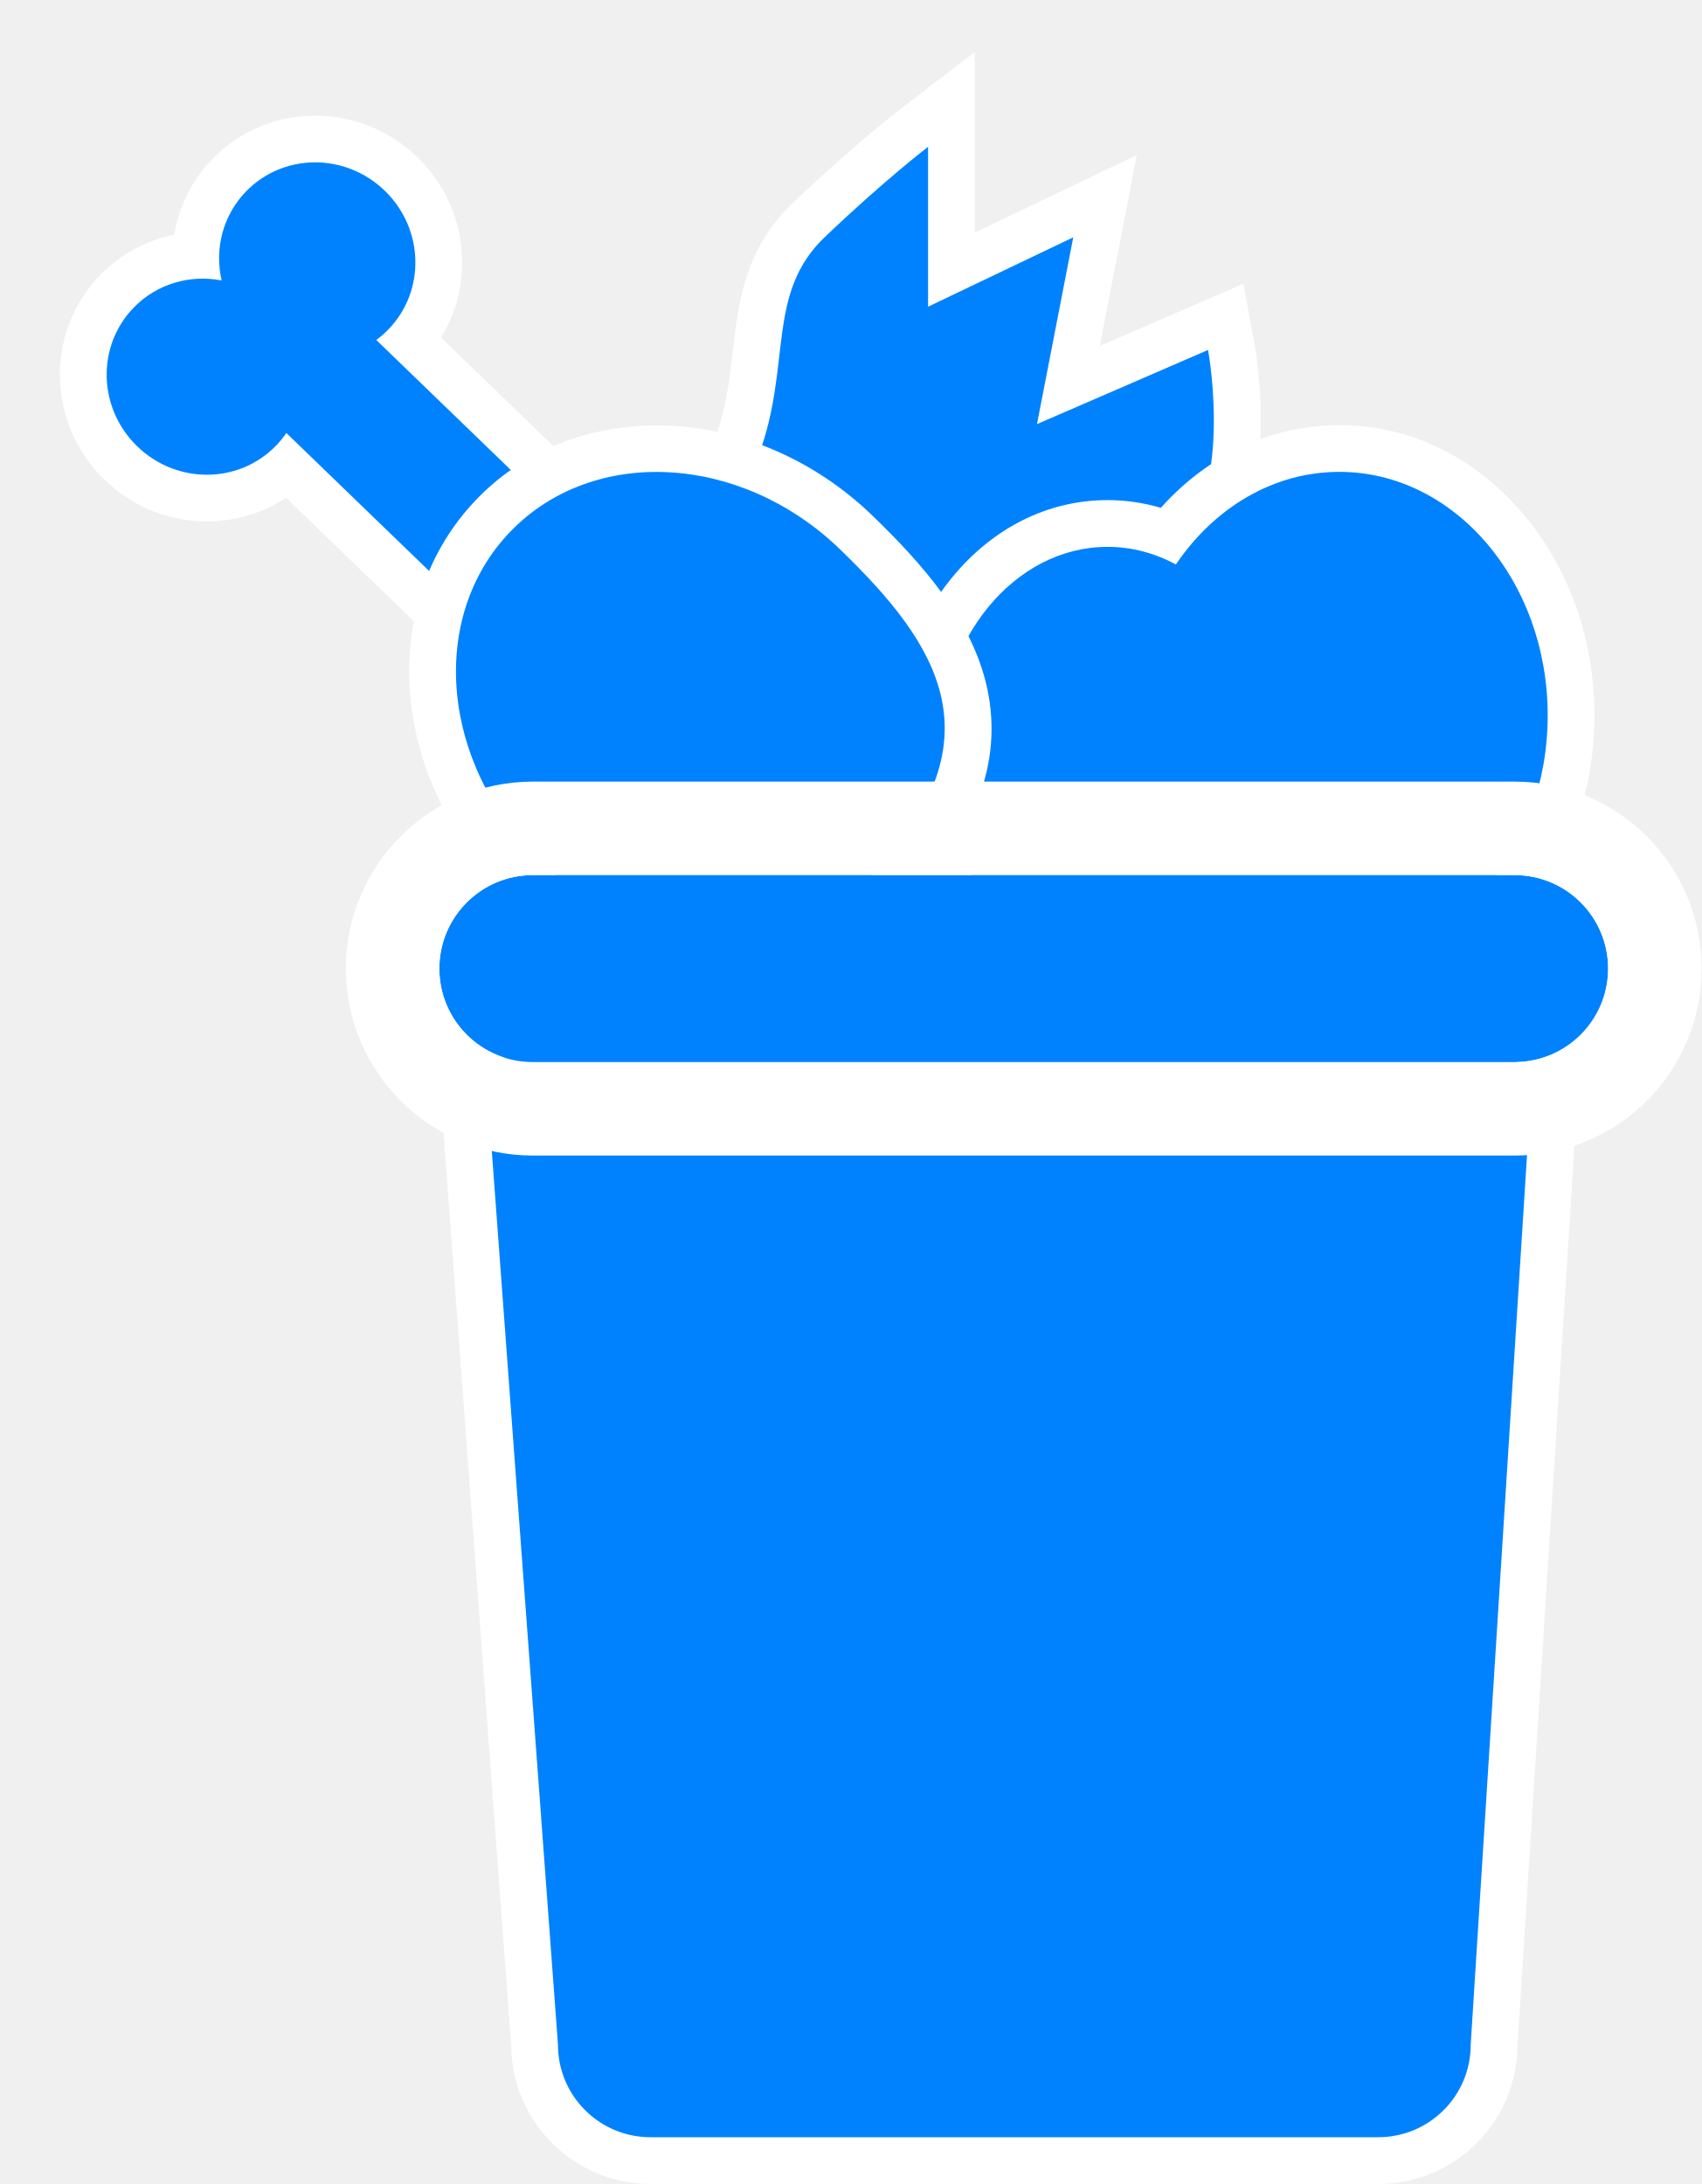
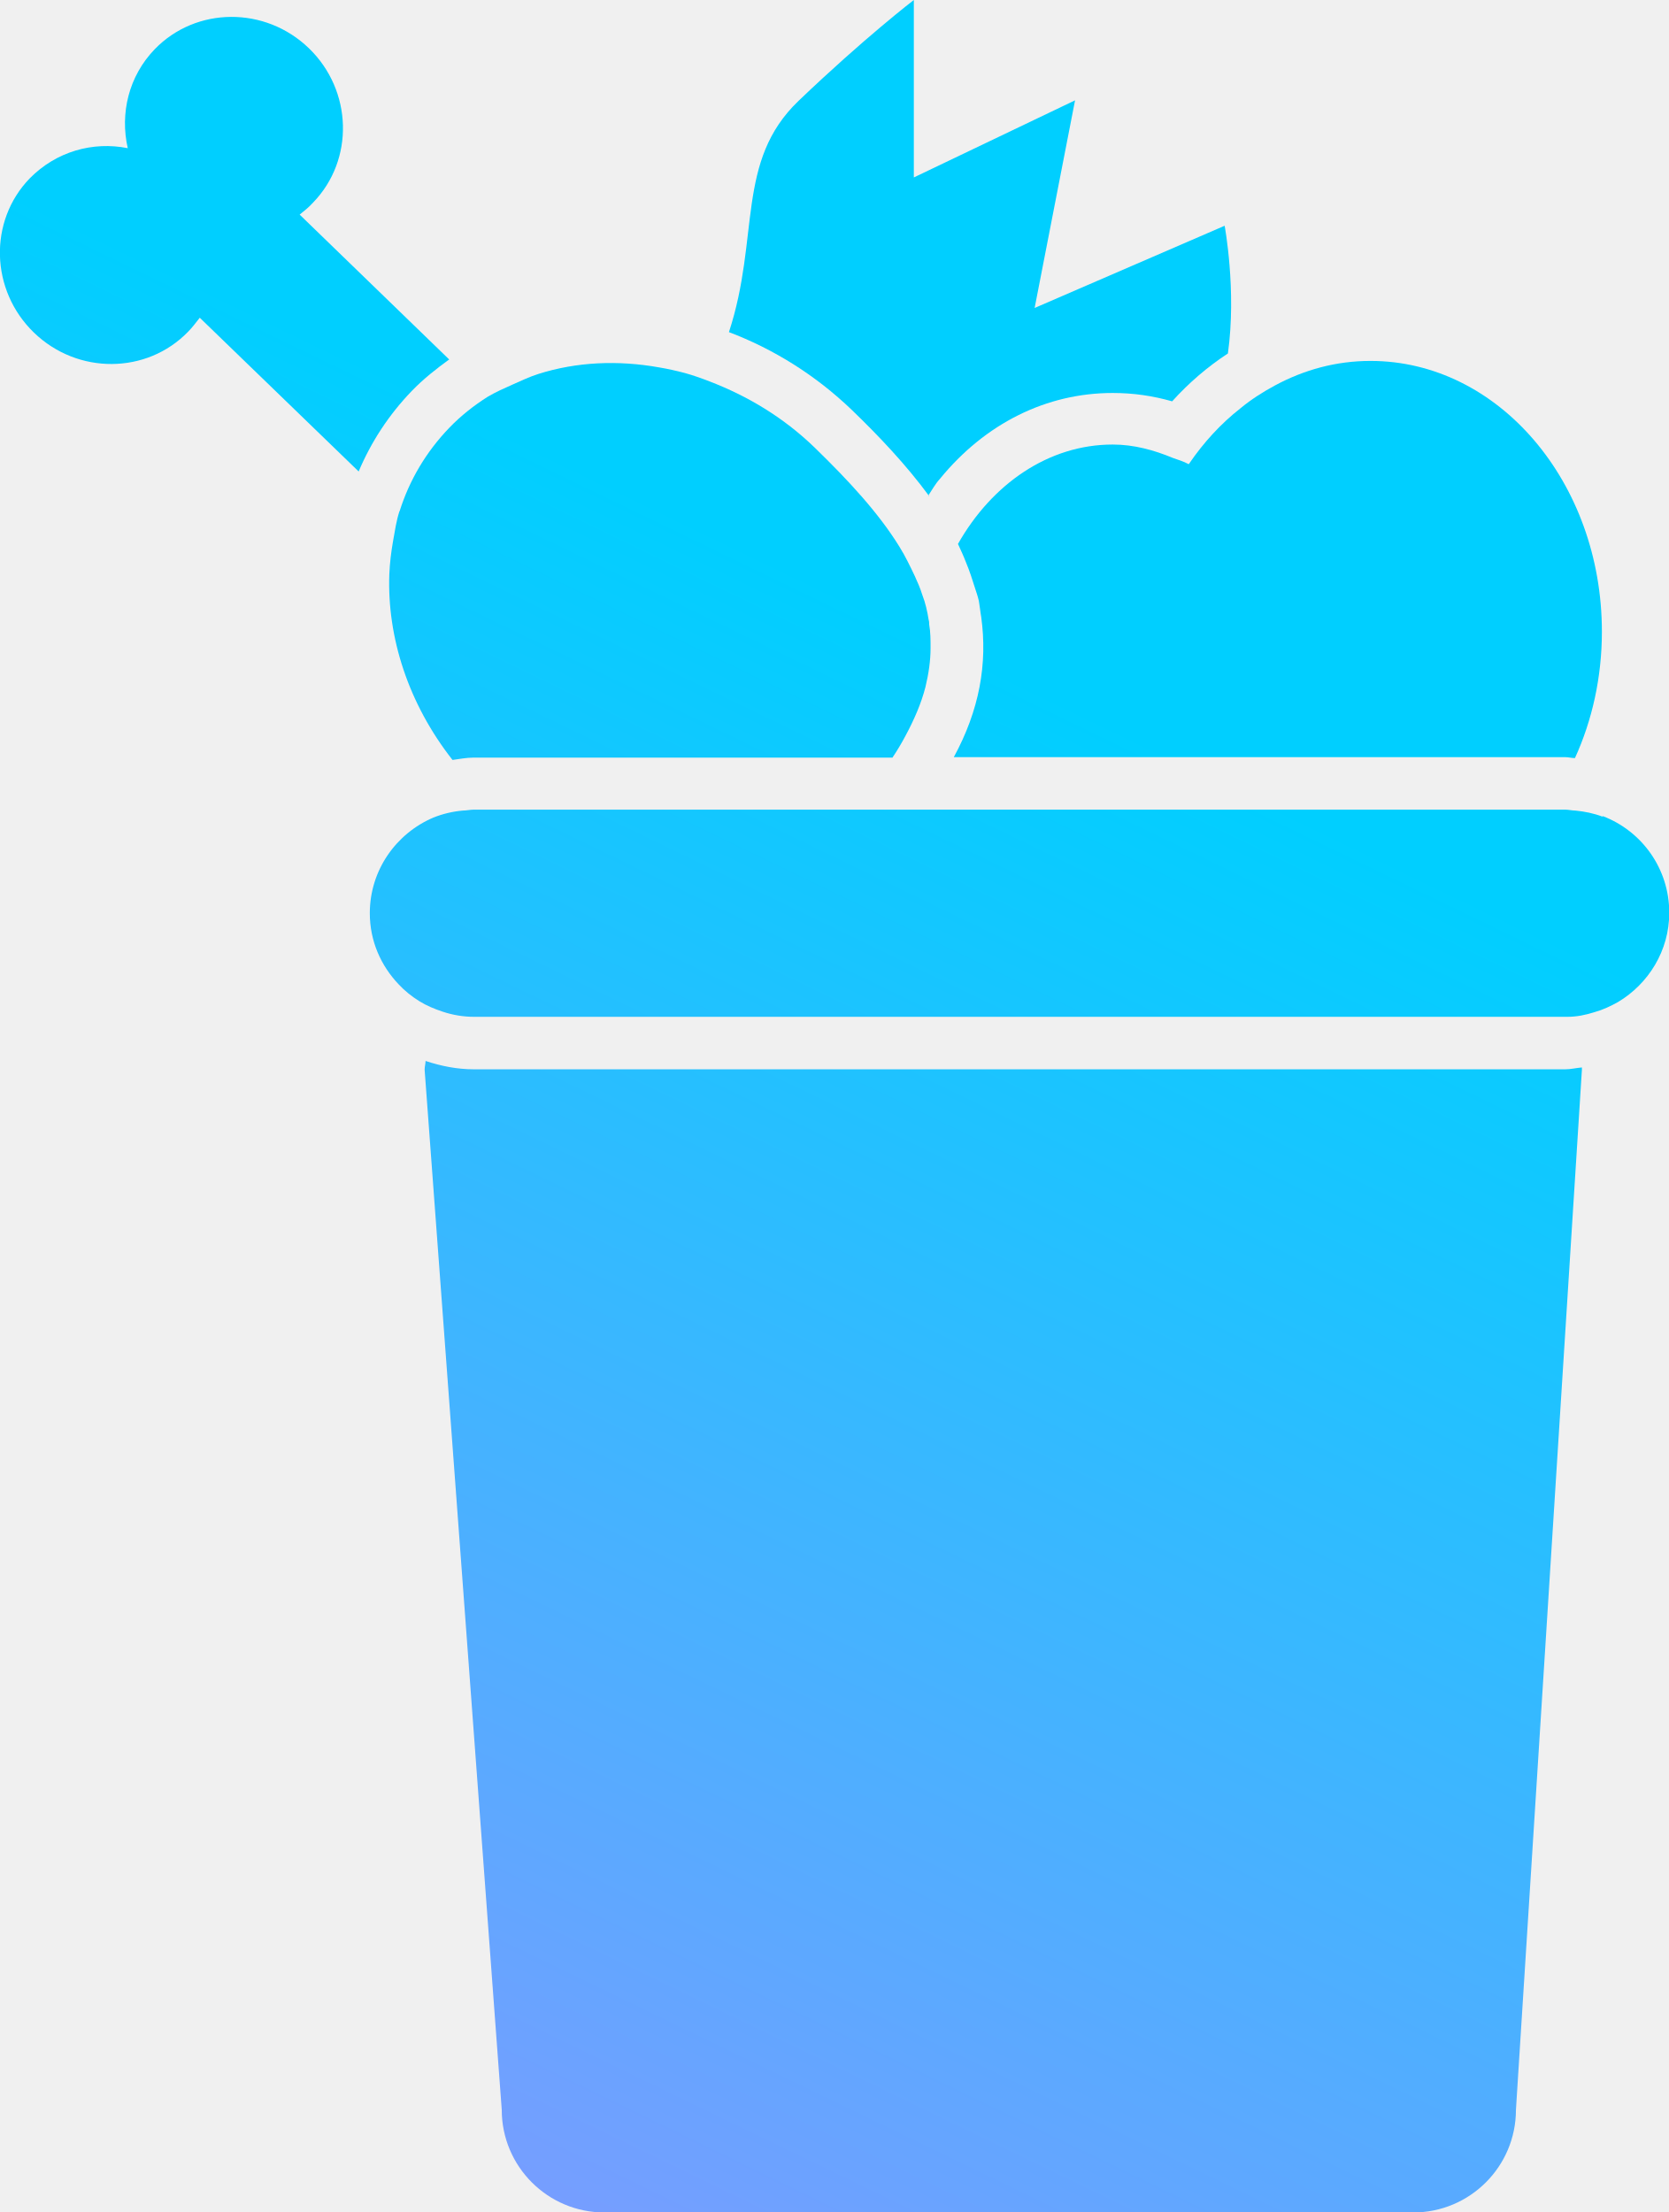
- <svg xmlns="http://www.w3.org/2000/svg" width="36.397" height="46.722" viewBox="0 0 36.397 46.722">
-   <g id="Group_425" data-name="Group 425" transform="translate(12634.397 11452.721)">
-     <g id="Path_670" data-name="Path 670" transform="translate(-12616.19 -11436.277) rotate(-124)" fill="#0082fe">
-       <path d="M 3.533 12.046 L 2.957 11.795 C 2.922 11.78 2.086 11.414 1.25 10.793 C 0.049 9.9 -0.539 8.952 -0.498 7.974 C -0.463 7.146 -0.295 6.621 -0.146 6.158 C 0.071 5.482 0.258 4.898 0.031 3.356 C -0.093 2.512 0.086 1.775 0.562 1.167 C 0.969 0.649 2.015 -0.256 4.458 -0.488 C 4.542 -0.496 4.619 -0.5 4.694 -0.5 C 5.535 -0.5 5.859 -0.004 6.396 0.818 C 6.573 1.089 6.793 1.427 7.078 1.824 C 7.516 2.435 8.016 2.863 8.499 3.277 C 9.284 3.951 10.026 4.586 10.235 5.799 C 10.53 7.525 10.605 8.721 10.608 8.771 L 10.67 9.783 L 9.829 9.216 L 7.651 7.747 L 7.262 10.367 L 7.116 11.349 L 6.414 10.647 L 4.206 8.44 L 3.648 11.429 L 3.533 12.046 Z" stroke="none" />
-       <path d="M 3.157 11.337 L 3.888 7.416 L 6.767 10.294 L 7.273 6.889 L 10.109 8.802 C 10.109 8.802 10.036 7.602 9.742 5.884 C 9.447 4.165 7.862 3.775 6.671 2.115 C 5.482 0.456 5.46 -0.081 4.505 0.01 C 3.551 0.1 0.124 0.551 0.526 3.283 C 0.927 6.016 0.084 6.061 0.002 7.995 C -0.081 9.93 3.157 11.337 3.157 11.337 M 3.91 12.754 L 2.758 12.254 C 2.362 12.082 -1.106 10.5 -0.998 7.953 C -0.96 7.057 -0.78 6.498 -0.622 6.005 C -0.416 5.363 -0.254 4.856 -0.463 3.428 C -0.606 2.457 -0.388 1.569 0.169 0.859 C 1.177 -0.428 3.032 -0.855 4.411 -0.986 C 4.511 -0.995 4.603 -1 4.694 -1 C 5.806 -1 6.273 -0.284 6.815 0.545 C 6.998 0.826 7.206 1.144 7.484 1.533 C 7.887 2.095 8.364 2.503 8.824 2.898 C 9.604 3.566 10.489 4.324 10.727 5.715 C 11.027 7.467 11.104 8.69 11.107 8.741 L 11.231 10.765 L 8.029 8.605 L 7.465 12.405 L 4.523 9.465 L 3.91 12.754 Z" stroke="none" fill="#fff" />
-     </g>
-     <g id="Union_2" data-name="Union 2" transform="translate(-12614.318 -11442.626)" fill="#0082fe">
-       <path d="M 3.611 10.921 C 1.344 10.921 -0.5 8.719 -0.5 6.013 C -0.5 3.306 1.344 1.104 3.611 1.104 C 4.059 1.104 4.495 1.188 4.912 1.354 C 5.849 0.17 7.162 -0.5 8.569 -0.5 C 11.302 -0.5 13.526 2.062 13.526 5.21 C 13.526 8.358 11.302 10.919 8.569 10.919 C 7.629 10.919 6.73 10.622 5.945 10.056 C 5.263 10.616 4.448 10.921 3.611 10.921 Z" stroke="none" />
-       <path d="M 3.611 10.421 C 4.49 10.421 5.295 10.037 5.921 9.4 C 6.662 10.041 7.578 10.419 8.569 10.419 C 11.03 10.419 13.026 8.087 13.026 5.21 C 13.026 2.333 11.03 -3.138275133096613e-06 8.569 -3.138275133096613e-06 C 7.152 -3.138275133096613e-06 5.889 0.774 5.073 1.981 C 4.626 1.739 4.131 1.604 3.611 1.604 C 1.617 1.604 2.560119582994957e-06 3.578 2.560119582994957e-06 6.013 C 2.560119582994957e-06 8.447 1.617 10.421 3.611 10.421 M 3.611 11.421 C 2.341 11.421 1.16 10.832 0.284 9.763 C -0.544 8.752 -1 7.42 -1 6.013 C -1 4.605 -0.544 3.273 0.284 2.262 C 1.16 1.193 2.341 0.604 3.611 0.604 C 4 0.604 4.381 0.66 4.751 0.769 C 5.764 -0.364 7.119 -1 8.569 -1 C 10.057 -1 11.446 -0.334 12.48 0.876 C 13.477 2.041 14.026 3.58 14.026 5.21 C 14.026 6.84 13.477 8.379 12.48 9.543 C 11.445 10.753 10.057 11.419 8.569 11.419 C 7.644 11.419 6.757 11.162 5.962 10.669 C 5.256 11.158 4.444 11.421 3.611 11.421 Z" stroke="none" fill="#fff" />
-     </g>
-     <g id="Group_423" data-name="Group 423" transform="matrix(0.695, -0.719, 0.719, 0.695, -12633.248, -11444.37)">
-       <g id="Union_1" data-name="Union 1" transform="translate(0.38 0)" fill="#0082fe">
-         <path d="M 5.69 10.395 L 5.19 10.395 L 2.422 10.395 L 1.922 10.395 L 1.922 9.895 L 1.922 4.736 C 0.573 4.655 -0.5 3.513 -0.5 2.12 C -0.5 1.423 -0.233 0.766 0.251 0.271 C 0.738 -0.226 1.386 -0.5 2.076 -0.5 C 2.725 -0.5 3.338 -0.254 3.806 0.178 C 4.274 -0.254 4.887 -0.5 5.536 -0.5 C 6.956 -0.5 8.112 0.676 8.112 2.121 C 8.112 2.819 7.845 3.475 7.361 3.97 C 6.911 4.43 6.322 4.699 5.69 4.736 L 5.69 9.895 L 5.69 10.395 Z" stroke="none" />
-         <path d="M 5.19 9.895 L 5.19 4.211 C 5.303 4.231 5.418 4.241 5.536 4.241 C 6.683 4.241 7.612 3.292 7.612 2.121 C 7.612 0.95 6.682 0 5.536 9.566421795170754e-05 C 4.811 7.55726287025027e-05 4.178 0.377 3.806 0.948 C 3.434 0.377 2.8 -4.333925971877761e-06 2.076 -4.335784979048185e-06 C 0.929 -4.335784979048185e-06 -3.82996367989108e-05 0.949 1.697921788945678e-06 2.12 C 3.169792034896091e-05 3.292 0.93 4.241 2.076 4.241 C 2.194 4.241 2.31 4.231 2.422 4.211 L 2.422 9.895 L 5.19 9.895 M 6.19 10.895 L 1.422 10.895 L 1.422 5.17 C 0.039 4.865 -1 3.613 -1 2.12 C -1 1.291 -0.683 0.51 -0.107 -0.078 C 0.475 -0.673 1.25 -1 2.076 -1 C 2.704 -1 3.304 -0.808 3.806 -0.461 C 4.308 -0.808 4.908 -1 5.536 -1 C 7.232 -1 8.612 0.4 8.612 2.121 C 8.612 2.95 8.294 3.731 7.718 4.319 C 7.294 4.753 6.766 5.045 6.19 5.171 L 6.19 10.895 Z" stroke="none" fill="#fff" />
-       </g>
-       <g id="Path_668" data-name="Path 668" transform="translate(0 9.123)" fill="#0082fe">
-         <path d="M 4.623 11.166 L 4.623 10.666 L 4.622 11.166 C 2.56 11.166 1.167 10.583 0.365 9.382 C -0.397 8.243 -0.5 6.696 -0.5 5.333 C -0.5 3.788 0.024 2.333 0.976 1.235 C 1.945 0.116 3.24 -0.5 4.622 -0.5 C 7.446 -0.5 9.744 2.117 9.744 5.333 C 9.744 6.696 9.642 8.243 8.88 9.382 C 8.077 10.583 6.685 11.166 4.623 11.166 Z" stroke="none" />
-         <path d="M 4.622 2.86102294921875e-06 C 2.069 2.86102294921875e-06 -8.0108642578125e-05 2.388 -9.5367431640625e-07 5.333 C 7.915496826171875e-05 8.279 0.54 10.666 4.622 10.666 C 4.623 10.666 4.622 10.666 4.623 10.666 C 8.705 10.666 9.244 8.279 9.244 5.333 C 9.244 2.388 7.175 7.2479248046875e-05 4.622 2.86102294921875e-06 C 4.622 2.86102294921875e-06 4.622 2.86102294921875e-06 4.622 2.86102294921875e-06 M 4.622 -1 L 4.622 -1 C 7.722 -1 10.244 1.841 10.244 5.333 C 10.244 6.771 10.132 8.409 9.296 9.66 C 8.393 11.01 6.864 11.666 4.623 11.666 C 2.38 11.666 0.851 11.01 -0.051 9.66 C -0.887 8.409 -1 6.771 -1 5.333 C -1 3.668 -0.433 2.096 0.598 0.907 C 1.664 -0.323 3.093 -1 4.622 -1 Z" stroke="none" fill="#fff" />
-       </g>
-     </g>
-     <g id="Path_669" data-name="Path 669" transform="translate(-12617.945 -11430.969)" fill="#0082fe">
-       <path d="M 13.029 24.469 L -2.54 24.469 C -3.899 24.469 -5.006 23.369 -5.016 22.012 L -6.498 2.014 L -6.499 1.995 L -6.499 1.977 C -6.499 0.611 -5.388 -0.5 -4.022 -0.5 L 14.296 -0.5 C 15.662 -0.5 16.773 0.611 16.773 1.977 L 16.773 1.993 L 16.772 2.008 L 15.506 22.009 C 15.497 23.367 14.389 24.469 13.029 24.469 Z" stroke="none" />
-       <path d="M -4.022 -1.9073486328125e-06 C -5.114 -1.9073486328125e-06 -5.999 0.885 -5.999 1.977 L -4.517 21.992 C -4.517 23.084 -3.631 23.969 -2.54 23.969 L 13.029 23.969 C 14.121 23.969 15.006 23.084 15.006 21.992 L 16.273 1.977 C 16.273 0.885 15.388 -1.9073486328125e-06 14.296 -1.9073486328125e-06 L -4.022 -1.9073486328125e-06 M -4.022 -1 L 14.296 -1 C 15.938 -1 17.273 0.335 17.273 1.977 L 17.271 2.04 L 16.006 22.027 C 15.987 23.653 14.659 24.969 13.029 24.969 L -2.54 24.969 C -4.167 24.969 -5.494 23.656 -5.516 22.033 L -6.999 2.014 L -6.999 1.977 C -6.999 0.335 -5.664 -1 -4.022 -1 Z" stroke="none" fill="#fff" />
-     </g>
-     <g id="Rectangle_2228" data-name="Rectangle 2228" transform="translate(-12625 -11434)" fill="#0082fe" stroke="#fff" stroke-width="2">
-       <rect width="25" height="4" rx="2" stroke="none" />
-       <rect x="-1" y="-1" width="27" height="6" rx="3" fill="none" />
-     </g>
+ <svg xmlns="http://www.w3.org/2000/svg" xmlns:xlink="http://www.w3.org/1999/xlink" id="Layer_2" viewBox="0 0 35.92 47.62">
+   <defs>
+     <style>.cls-1{fill:url(#linear-gradient);}.cls-2{fill:url(#linear-gradient-3);}.cls-3{fill:url(#linear-gradient-4);}.cls-4{fill:url(#linear-gradient-2);}.cls-5{fill:url(#linear-gradient-6);}.cls-6{fill:url(#linear-gradient-5);}</style>
+     <linearGradient id="linear-gradient" x1="-3.71" y1="57.33" x2="17.91" y2="12.68" gradientUnits="userSpaceOnUse">
+       <stop offset="0" stop-color="#ad87ff" />
+       <stop offset="1" stop-color="#00cfff" />
+     </linearGradient>
+     <linearGradient id="linear-gradient-2" x1="4.39" y1="61.25" x2="26.01" y2="16.6" xlink:href="#linear-gradient" />
+     <linearGradient id="linear-gradient-3" x1="-16.79" y1="51" x2="4.83" y2="6.35" xlink:href="#linear-gradient" />
+     <linearGradient id="linear-gradient-4" x1="-6.57" y1="55.95" x2="15.05" y2="11.3" xlink:href="#linear-gradient" />
+     <linearGradient id="linear-gradient-5" x1="7.22" y1="62.62" x2="28.84" y2="17.97" xlink:href="#linear-gradient" />
+     <linearGradient id="linear-gradient-6" x1="2.29" y1="60.24" x2="23.91" y2="15.59" xlink:href="#linear-gradient" />
+   </defs>
+   <g id="Layer_1-2">
+     <path class="cls-1" d="m19.98,10.67c.08-.12.15-.25.25-.36.98-1.2,2.3-1.85,3.72-1.85.44,0,.86.06,1.28.18.36-.4.77-.75,1.2-1.03.19-1.36-.07-2.75-.07-2.75l-4.09,1.77.87-4.47-3.47,1.66V0s-1.07.82-2.48,2.17c-1.36,1.3-.83,2.94-1.5,4.98.95.36,1.86.92,2.65,1.68.57.55,1.16,1.17,1.66,1.85Z" />
+     <path class="cls-4" d="m25.58,9.99c-.11-.06-.22-.09-.33-.13-.41-.17-.84-.29-1.3-.29-1.38,0-2.6.85-3.33,2.14.06.13.12.26.17.39.08.19.14.38.2.57.03.09.06.18.08.27.02.11.03.23.05.34.14,1.01-.04,2.01-.59,3.02h13.16c.07,0,.14.02.21.02.37-.81.58-1.74.58-2.72,0-3.22-2.23-5.83-4.98-5.83-.74,0-1.43.19-2.06.53-.26.14-.51.3-.74.49-.42.33-.79.73-1.11,1.2Z" />
+     <path class="cls-2" d="m9.67,7.74l-3.22-3.12c.1-.08.2-.16.29-.26.89-.92.85-2.41-.09-3.32s-2.43-.9-3.32.02c-.56.58-.75,1.38-.58,2.13-.75-.15-1.54.07-2.11.65-.89.92-.85,2.41.09,3.32.94.91,2.43.9,3.32-.02.09-.09.17-.2.25-.3l3.42,3.31c.27-.64.65-1.22,1.14-1.73.25-.26.53-.48.82-.69Z" />
+     <path class="cls-3" d="m8.6,11c-.07.21-.1.43-.14.65-.04.23-.07.47-.08.71-.05,1.36.41,2.79,1.36,4,.15-.02.3-.05.45-.05h9.02c.1-.15.19-.3.27-.45.2-.37.35-.72.44-1.07.07-.29.11-.57.11-.84,0-.17,0-.34-.03-.51,0-.03,0-.06-.01-.09-.03-.19-.07-.37-.14-.55-.04-.13-.1-.27-.16-.4-.1-.21-.2-.42-.33-.63-.45-.73-1.1-1.43-1.82-2.13-.68-.66-1.46-1.12-2.27-1.43-.18-.07-.35-.13-.53-.18-.19-.05-.37-.09-.55-.12-.89-.16-1.78-.12-2.6.14-.19.06-.38.15-.56.23-.18.08-.36.16-.53.26-.3.19-.58.41-.83.67-.5.52-.86,1.13-1.07,1.8Z" />
+     <path class="cls-6" d="m33.68,23.02H10.2c-.36,0-.71-.07-1.04-.18,0,.06-.02.12-.02.19l1.66,22.39c0,1.22.99,2.21,2.21,2.21h17.41c1.22,0,2.21-.99,2.21-2.21l1.42-22.39s0-.03,0-.05c-.12.01-.24.04-.36.04Z" />
+     <path class="cls-5" d="m34.49,17.58c-.18-.07-.38-.11-.58-.13-.07,0-.15-.02-.22-.02H10.2c-.08,0-.16.02-.24.02-.22.02-.43.07-.63.15-.8.34-1.37,1.13-1.37,2.06,0,.6.24,1.13.62,1.53.13.14.28.26.44.36.16.1.33.17.51.23.21.07.44.11.67.11h23.49s.03,0,.05,0c.2,0,.39-.04.58-.1.18-.05.35-.13.51-.22.65-.39,1.1-1.1,1.1-1.92,0-.95-.59-1.76-1.43-2.08Z" />
  </g>
</svg>
